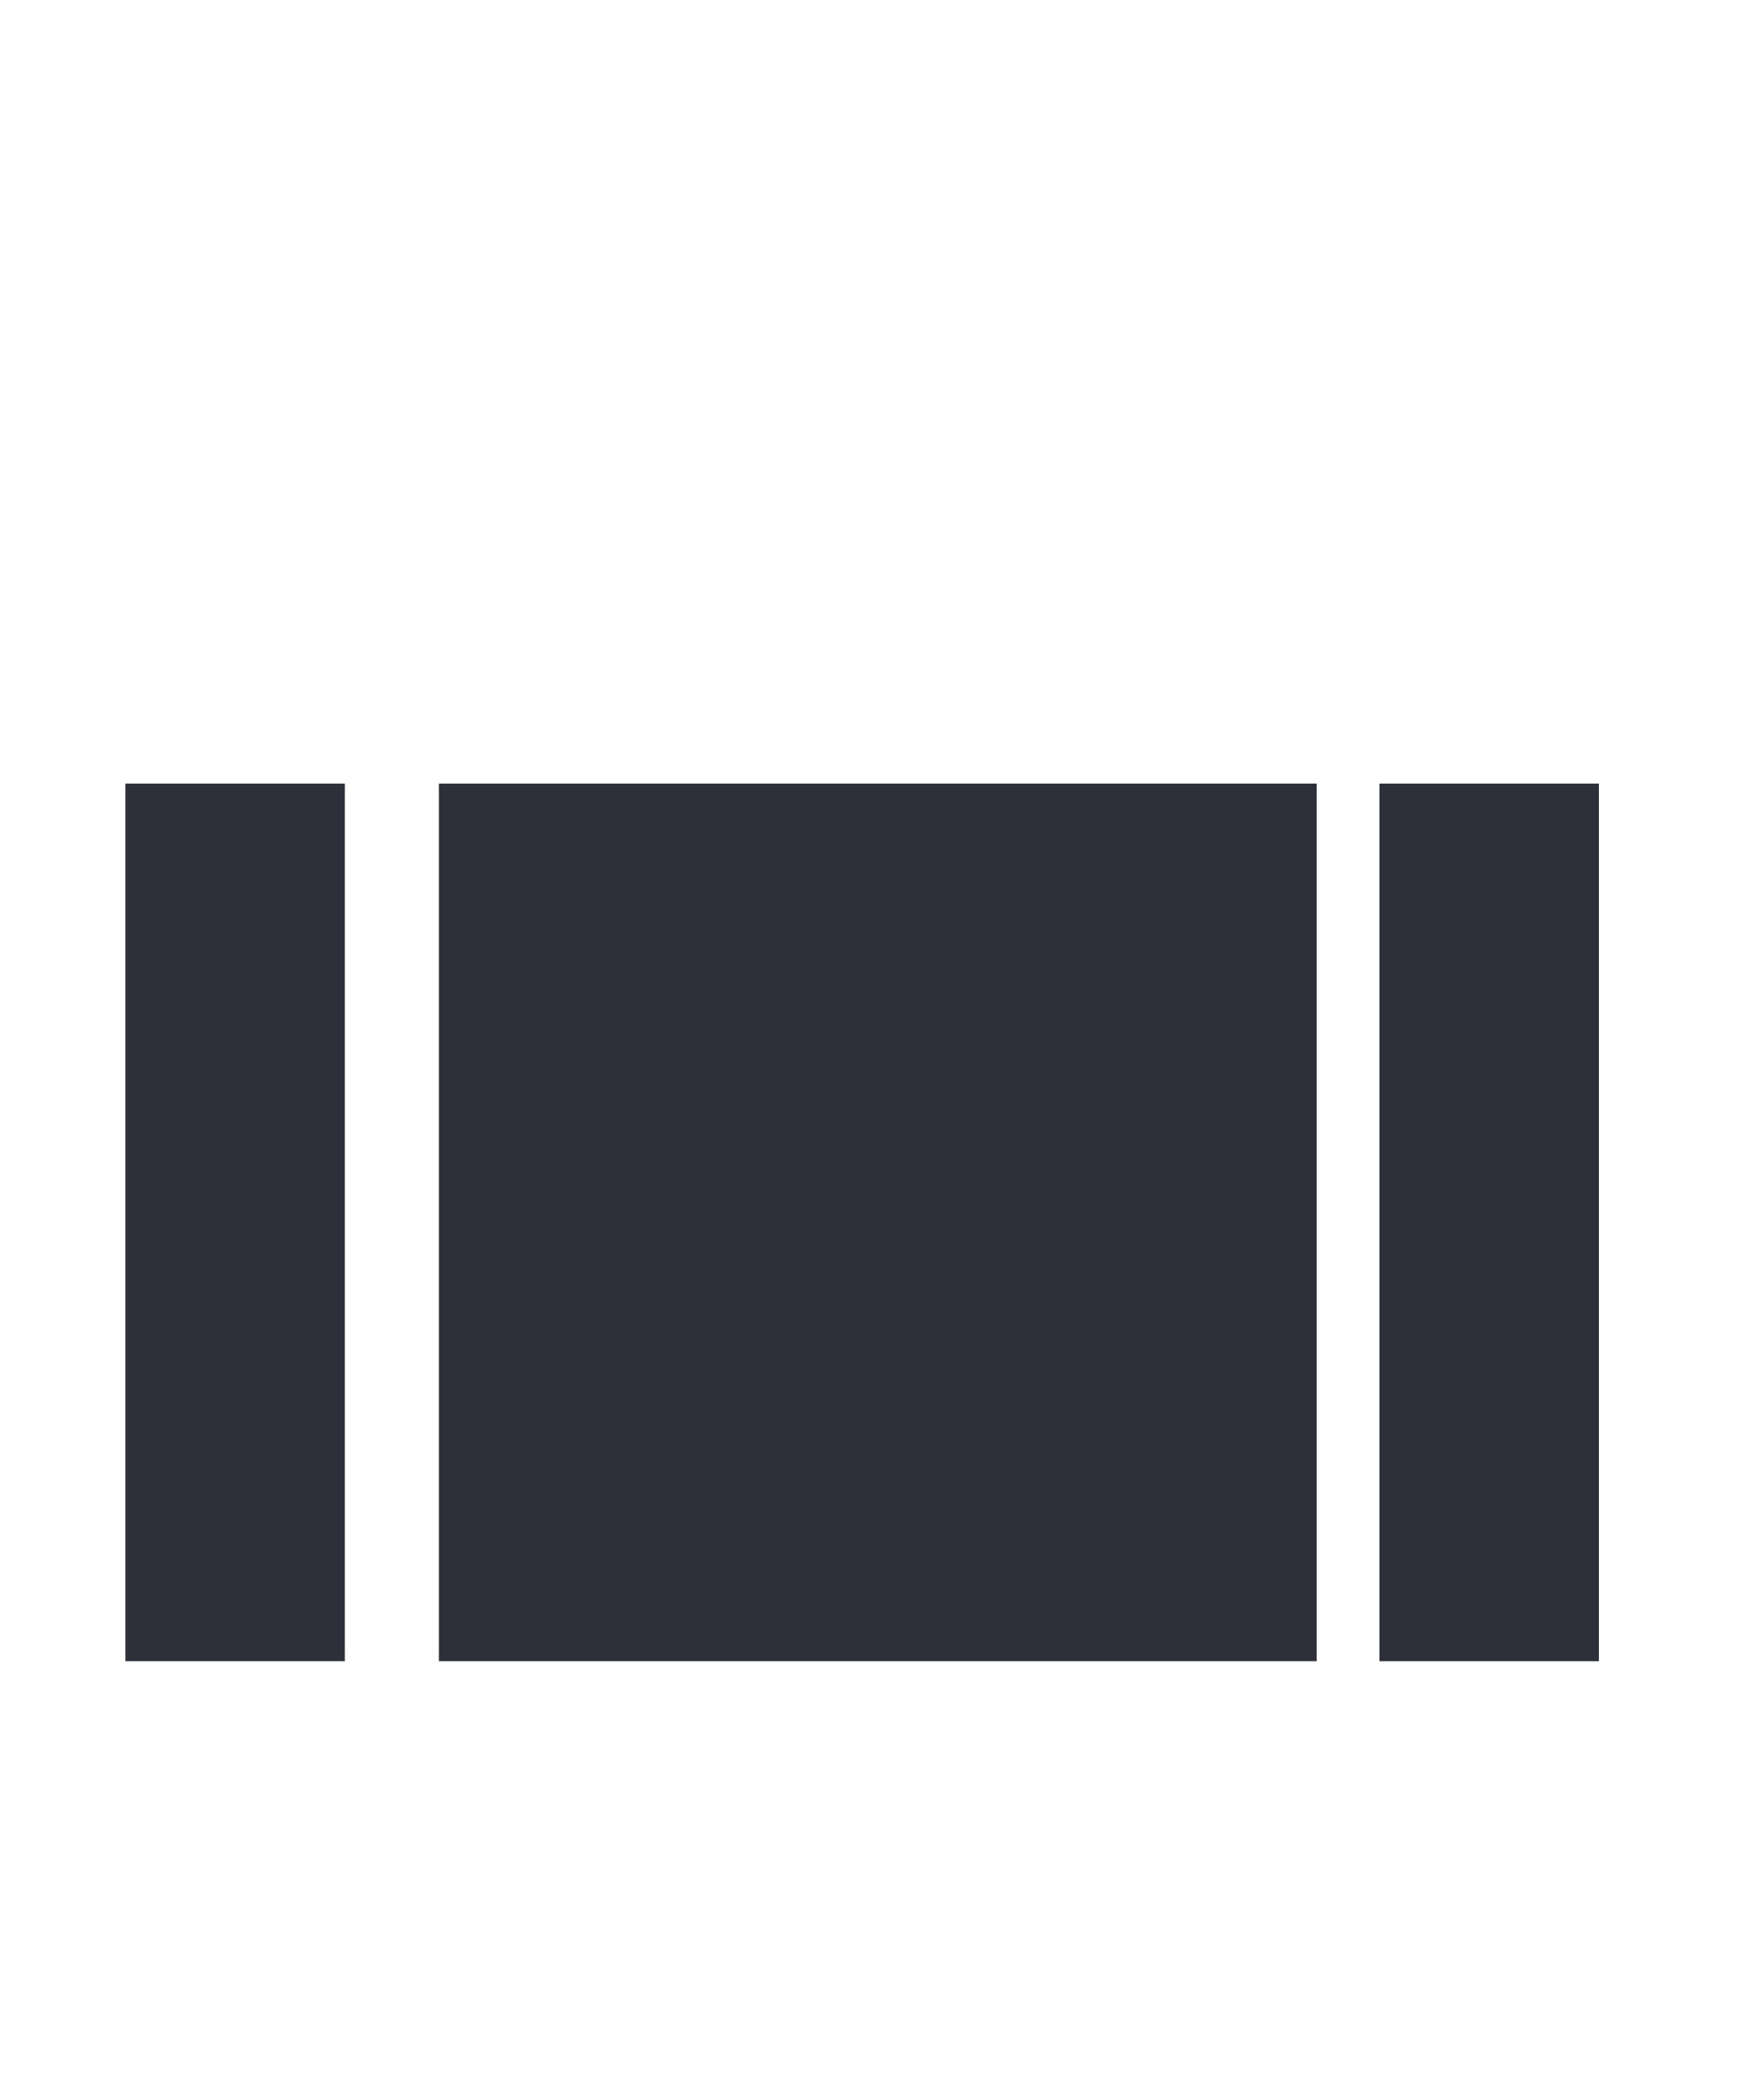
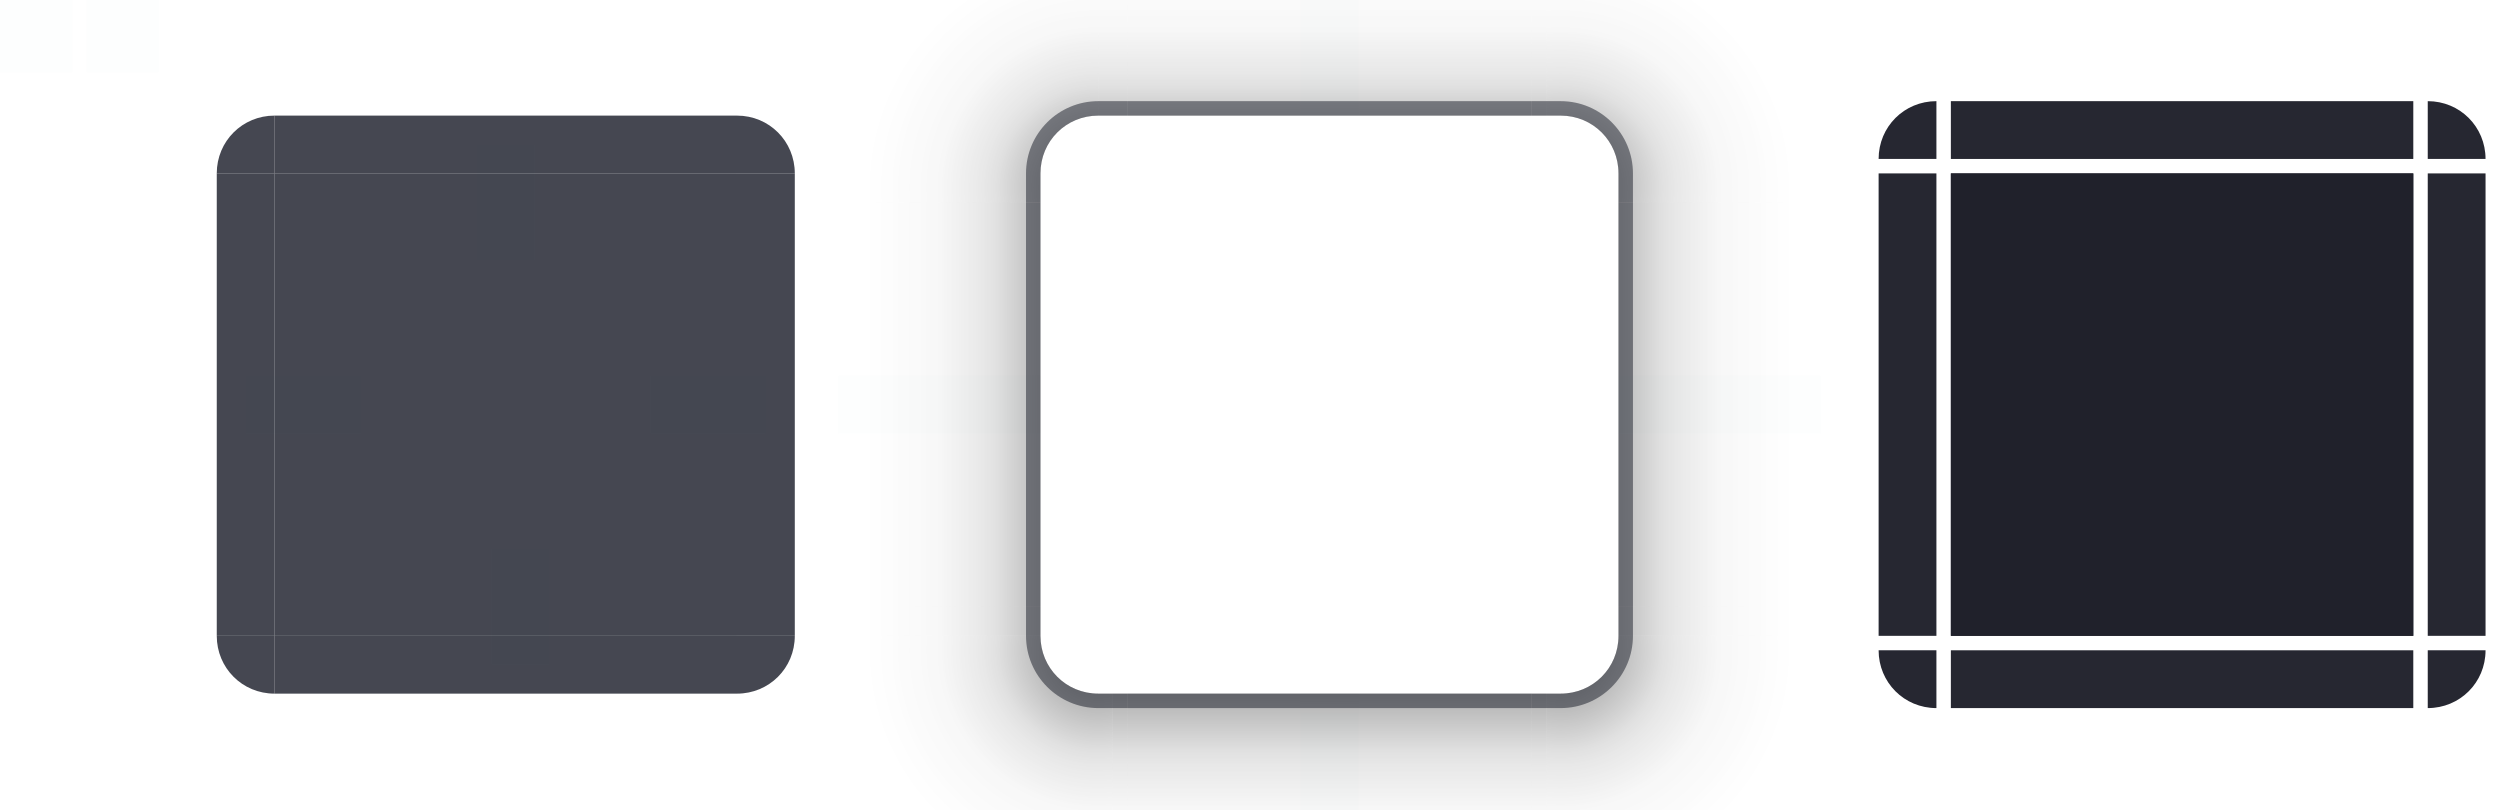
- <svg xmlns="http://www.w3.org/2000/svg" xmlns:xlink="http://www.w3.org/1999/xlink" width="56" height="67" id="svg3259" version="1.1">
-   <defs id="defs3261">
-     <linearGradient id="linearGradient4261">
-       <stop style="stop-color:#000000;stop-opacity:0.03" offset="0" id="stop4263" />
-       <stop style="stop-color:#000000;stop-opacity:0;" offset="1" id="stop4265" />
+ <svg xmlns="http://www.w3.org/2000/svg" xmlns:xlink="http://www.w3.org/1999/xlink" version="1.1" id="svg2" viewBox="0 0 173 56" height="56" width="173">
+   <defs id="defs4">
+     <style type="text/css" id="style2" />
+     <linearGradient id="linearGradient1100">
+       <stop id="stop1096" offset="0" style="stop-color:#000000;stop-opacity:0.6" />
+       <stop style="stop-color:#000000;stop-opacity:0.6" offset="0.125" id="stop1034" />
+       <stop style="stop-color:#000000;stop-opacity:0.2" offset="0.438" id="stop1108" />
+       <stop id="stop1110" offset="0.5" style="stop-color:#000000;stop-opacity:0.15" />
+       <stop style="stop-color:#000000;stop-opacity:0.05" offset="0.688" id="stop1022" />
+       <stop id="stop1098" offset="1" style="stop-color:#000000;stop-opacity:0;" />
    </linearGradient>
-     <linearGradient id="linearGradient4249">
-       <stop id="stop4251" offset="0" style="stop-color:#ffffff;stop-opacity:0.34" />
-       <stop id="stop4253" offset="1" style="stop-color:#ffffff;stop-opacity:0.18" />
-     </linearGradient>
-     <linearGradient id="linearGradient3979">
-       <stop style="stop-color:#000000;stop-opacity:0.14" offset="0" id="stop3981" />
-       <stop style="stop-color:#000000;stop-opacity:0;" offset="1" id="stop3983" />
-     </linearGradient>
-     <linearGradient id="linearGradient3872">
-       <stop style="stop-color:#ffffff;stop-opacity:0.74" offset="0" id="stop3874" />
-       <stop style="stop-color:#ffffff;stop-opacity:0.18" offset="1" id="stop3876" />
-     </linearGradient>
-     <linearGradient id="linearGradient3112">
-       <stop id="stop3114" offset="0" style="stop-color:#000000;stop-opacity:0" />
-       <stop id="stop3116" offset="1" style="stop-color:#000000;stop-opacity:1" />
-     </linearGradient>
-     <linearGradient id="linearGradient3106">
-       <stop id="stop3108" offset="0" style="stop-color:#000000;stop-opacity:0.137;" />
-       <stop id="stop3110" offset="1" style="stop-color:#808080;stop-opacity:1" />
-     </linearGradient>
-     <linearGradient id="linearGradient3863">
-       <stop style="stop-color:#ffffff;stop-opacity:1;" offset="0" id="stop3865" />
-       <stop style="stop-color:#ffffff;stop-opacity:1;" offset="1" id="stop3867" />
-     </linearGradient>
-     <linearGradient id="linearGradient3842">
-       <stop style="stop-color:#505050;stop-opacity:1;" offset="0" id="stop3844" />
-       <stop style="stop-color:#505050;stop-opacity:0;" offset="1" id="stop3846" />
-     </linearGradient>
-     <linearGradient id="linearGradient4895">
-       <stop id="stop4897" offset="0" style="stop-color:#ffffff;stop-opacity:1;" />
-       <stop id="stop4899" offset="1" style="stop-color:#ffffff;stop-opacity:0;" />
-     </linearGradient>
-     <linearGradient id="linearGradient4351">
-       <stop id="stop4353" offset="0" style="stop-color:#fafafa;stop-opacity:1;" />
-       <stop id="stop4355" offset="1" style="stop-color:#969696;stop-opacity:1;" />
-     </linearGradient>
-     <radialGradient xlink:href="#linearGradient4351" id="radialGradient5405" cx="426" cy="499.291" fx="426" fy="499.291" r="4.5" gradientTransform="matrix(-22.77877,-7.6006312e-5,3.2134062e-5,-10.00011,10129.734,5477.356)" gradientUnits="userSpaceOnUse" />
-     <linearGradient xlink:href="#linearGradient3842" id="linearGradient3848" x1="449" y1="520.362" x2="449" y2="529.362" gradientUnits="userSpaceOnUse" />
-     <linearGradient xlink:href="#linearGradient3842" id="linearGradient3850" x1="449" y1="520.362" x2="449" y2="529.362" gradientUnits="userSpaceOnUse" />
-     <linearGradient xlink:href="#linearGradient3842" id="linearGradient3852" x1="449" y1="520.362" x2="449" y2="529.362" gradientUnits="userSpaceOnUse" />
-     <linearGradient xlink:href="#linearGradient3273" id="linearGradient3139" gradientUnits="userSpaceOnUse" gradientTransform="matrix(-1,0,0,1,3.5,469.5)" x1="-126.5" y1="-37.138" x2="-122.5" y2="-37.138" />
-     <linearGradient id="linearGradient3273">
-       <stop style="stop-color:#000000;stop-opacity:0.137;" offset="0" id="stop3275" />
-       <stop style="stop-color:#000000;stop-opacity:0;" offset="1" id="stop3277" />
-     </linearGradient>
-     <linearGradient y2="-37.138" x2="-122.5" y1="-37.138" x1="-126.5" gradientTransform="matrix(-1,0,0,1,3.5,469.5)" gradientUnits="userSpaceOnUse" id="linearGradient3158" xlink:href="#linearGradient3273" />
-     <linearGradient xlink:href="#linearGradient3273" id="linearGradient3107" gradientUnits="userSpaceOnUse" gradientTransform="matrix(-1,0,0,1,3.5,469.5)" x1="-126.5" y1="-37.138" x2="-122.5" y2="-37.138" />
-     <linearGradient xlink:href="#linearGradient3273-1" id="linearGradient3913" gradientUnits="userSpaceOnUse" gradientTransform="translate(320.4999,469.5)" x1="-150.5" y1="-13.138" x2="-150.5" y2="-9.138" />
-     <linearGradient id="linearGradient3273-1">
-       <stop style="stop-color:#000000;stop-opacity:0.137;" offset="0" id="stop3275-7" />
-       <stop style="stop-color:#000000;stop-opacity:0;" offset="1" id="stop3277-2" />
-     </linearGradient>
-     <linearGradient y2="-9.138" x2="-150.5" y1="-13.138" x1="-150.5" gradientTransform="translate(320.4999,469.5)" gradientUnits="userSpaceOnUse" id="linearGradient3177" xlink:href="#linearGradient3273-1" />
-     <radialGradient xlink:href="#linearGradient3284" id="radialGradient3910" gradientUnits="userSpaceOnUse" gradientTransform="matrix(7.0469348e-7,1.999999,-2,7.0469372e-7,155.7501,713.3621)" cx="-130.5" cy="-17.125" fx="-130.5" fy="-17.125" r="4" />
-     <linearGradient id="linearGradient3284">
-       <stop style="stop-color:#000000;stop-opacity:0;" offset="0" id="stop3286" />
-       <stop id="stop3294" offset="0.5" style="stop-color:#000000;stop-opacity:0;" />
-       <stop id="stop3292" offset="0.5" style="stop-color:#000000;stop-opacity:0.125;" />
-       <stop style="stop-color:#000000;stop-opacity:0;" offset="1" id="stop3288" />
-     </linearGradient>
-     <radialGradient r="4" fy="-17.125" fx="-130.5" cy="-17.125" cx="-130.5" gradientTransform="matrix(7.0469348e-7,1.999999,-2,7.0469372e-7,155.7501,713.3621)" gradientUnits="userSpaceOnUse" id="radialGradient3200" xlink:href="#linearGradient3284" />
-     <radialGradient xlink:href="#linearGradient3284-7" id="radialGradient3121" gradientUnits="userSpaceOnUse" gradientTransform="matrix(7.0469348e-7,1.999999,-2,7.0469372e-7,155.7501,713.3621)" cx="-130.5" cy="-17.125" fx="-130.5" fy="-17.125" r="4" />
-     <linearGradient id="linearGradient3284-7">
-       <stop style="stop-color:#000000;stop-opacity:0;" offset="0" id="stop3286-2" />
-       <stop id="stop3294-2" offset="0.5" style="stop-color:#000000;stop-opacity:0;" />
-       <stop id="stop3292-6" offset="0.5" style="stop-color:#000000;stop-opacity:0.125;" />
-       <stop style="stop-color:#000000;stop-opacity:0;" offset="1" id="stop3288-1" />
-     </linearGradient>
-     <radialGradient r="4" fy="-17.125" fx="-130.5" cy="-17.125" cx="-130.5" gradientTransform="matrix(7.0469348e-7,1.999999,-2,7.0469372e-7,155.7501,713.3621)" gradientUnits="userSpaceOnUse" id="radialGradient3223" xlink:href="#linearGradient3284-7" />
-     <linearGradient xlink:href="#linearGradient3273" id="linearGradient3123" gradientUnits="userSpaceOnUse" gradientTransform="matrix(-1.75,0,0,0.7,183.625,532.3587)" x1="-126.5" y1="-37.138" x2="-122.5" y2="-37.138" />
-     <linearGradient xlink:href="#linearGradient3112" id="linearGradient3132" gradientUnits="userSpaceOnUse" gradientTransform="translate(398,467.3622)" x1="27.135" y1="41.367" x2="27.224" y2="64.26" />
-     <radialGradient xlink:href="#linearGradient3284-7" id="radialGradient3111" gradientUnits="userSpaceOnUse" gradientTransform="matrix(1.2331889e-6,3.499999,-3.49993,1.233214e-6,340.064,977.112)" cx="-130.5" cy="-17.125" fx="-130.5" fy="-17.125" r="4" />
-     <linearGradient xlink:href="#linearGradient3273-1" id="linearGradient3140" gradientUnits="userSpaceOnUse" gradientTransform="matrix(0.7,0,0,1.75,491.35,532.3534)" x1="-150.5" y1="-13.138" x2="-150.5" y2="-9.138" />
-     <radialGradient xlink:href="#linearGradient3284-7" id="radialGradient3152" gradientUnits="userSpaceOnUse" gradientTransform="matrix(1.2331889e-6,3.499999,-3.49993,1.233214e-6,340.064,977.112)" cx="-130.5" cy="-17.125" fx="-130.5" fy="-17.125" r="4" />
-     <linearGradient xlink:href="#linearGradient3273" id="linearGradient3894" gradientUnits="userSpaceOnUse" gradientTransform="matrix(1.75,0,0,0.7,670.375,532.3587)" x1="-126.5" y1="-37.138" x2="-122.5" y2="-37.138" />
-     <linearGradient xlink:href="#linearGradient3872" id="linearGradient3907" gradientUnits="userSpaceOnUse" x1="425.489" y1="492.378" x2="425.489" y2="520.22" />
-     <linearGradient xlink:href="#linearGradient3872" id="linearGradient3910" gradientUnits="userSpaceOnUse" x1="425.489" y1="492.378" x2="425.489" y2="520.22" />
-     <linearGradient xlink:href="#linearGradient3872" id="linearGradient3914" gradientUnits="userSpaceOnUse" x1="425.489" y1="492.378" x2="425.489" y2="520.22" />
-     <linearGradient xlink:href="#linearGradient3872" id="linearGradient3933" gradientUnits="userSpaceOnUse" x1="425.489" y1="492.378" x2="425.489" y2="520.22" />
-     <linearGradient xlink:href="#linearGradient3872" id="linearGradient3935" gradientUnits="userSpaceOnUse" x1="425.489" y1="492.378" x2="425.489" y2="520.22" />
-     <linearGradient xlink:href="#linearGradient3872" id="linearGradient3937" gradientUnits="userSpaceOnUse" x1="425.489" y1="492.378" x2="425.489" y2="520.22" />
-     <linearGradient xlink:href="#linearGradient3273" id="linearGradient3947" gradientUnits="userSpaceOnUse" gradientTransform="matrix(1.75,0,0,0.7,670.375,532.3587)" x1="-126.5" y1="-37.138" x2="-122.5" y2="-37.138" />
-     <linearGradient xlink:href="#linearGradient3872" id="linearGradient3949" gradientUnits="userSpaceOnUse" x1="425.489" y1="492.378" x2="425.489" y2="520.22" />
-     <linearGradient xlink:href="#linearGradient3872" id="linearGradient3951" gradientUnits="userSpaceOnUse" x1="425.489" y1="492.378" x2="425.489" y2="520.22" />
-     <linearGradient xlink:href="#linearGradient3872" id="linearGradient3953" gradientUnits="userSpaceOnUse" x1="425.489" y1="492.378" x2="425.489" y2="520.22" />
-     <linearGradient xlink:href="#linearGradient3273" id="linearGradient3961" gradientUnits="userSpaceOnUse" gradientTransform="matrix(1.75,0,0,0.7,670.375,532.3587)" x1="-126.5" y1="-37.138" x2="-122.5" y2="-37.138" />
-     <linearGradient xlink:href="#linearGradient3979" id="linearGradient3985" x1="426.461" y1="539.523" x2="426.284" y2="503.284" gradientUnits="userSpaceOnUse" />
-     <linearGradient xlink:href="#linearGradient3872" id="linearGradient4021" gradientUnits="userSpaceOnUse" x1="425.489" y1="492.378" x2="425.489" y2="520.22" />
-     <linearGradient xlink:href="#linearGradient3872" id="linearGradient4023" gradientUnits="userSpaceOnUse" x1="425.489" y1="492.378" x2="425.489" y2="520.22" />
-     <linearGradient xlink:href="#linearGradient3872" id="linearGradient4025" gradientUnits="userSpaceOnUse" x1="425.489" y1="492.378" x2="425.489" y2="520.22" />
-     <linearGradient xlink:href="#linearGradient3979" id="linearGradient4027" gradientUnits="userSpaceOnUse" x1="426.461" y1="539.523" x2="426.284" y2="503.284" />
-     <linearGradient xlink:href="#linearGradient3979" id="linearGradient4029" gradientUnits="userSpaceOnUse" x1="426.461" y1="539.523" x2="426.284" y2="503.284" />
-     <linearGradient xlink:href="#linearGradient3979" id="linearGradient4031" gradientUnits="userSpaceOnUse" x1="426.461" y1="539.523" x2="426.284" y2="503.284" />
-     <linearGradient xlink:href="#linearGradient3979" id="linearGradient4033" gradientUnits="userSpaceOnUse" x1="426.461" y1="539.523" x2="426.284" y2="503.284" />
-     <linearGradient xlink:href="#linearGradient3979" id="linearGradient4035" gradientUnits="userSpaceOnUse" x1="426.461" y1="539.523" x2="426.284" y2="503.284" />
-     <linearGradient xlink:href="#linearGradient3273" id="linearGradient4077" gradientUnits="userSpaceOnUse" gradientTransform="matrix(1.75,0,0,0.7,670.375,532.3587)" x1="-126.5" y1="-37.138" x2="-122.5" y2="-37.138" />
-     <linearGradient xlink:href="#linearGradient3872" id="linearGradient4079" gradientUnits="userSpaceOnUse" x1="425.489" y1="492.378" x2="425.489" y2="520.22" />
-     <linearGradient xlink:href="#linearGradient3872" id="linearGradient4081" gradientUnits="userSpaceOnUse" x1="425.489" y1="492.378" x2="425.489" y2="520.22" />
-     <linearGradient xlink:href="#linearGradient3872" id="linearGradient4083" gradientUnits="userSpaceOnUse" x1="425.489" y1="492.378" x2="425.489" y2="520.22" />
-     <linearGradient xlink:href="#linearGradient3979" id="linearGradient4085" gradientUnits="userSpaceOnUse" x1="426.461" y1="539.523" x2="426.284" y2="503.284" />
-     <linearGradient xlink:href="#linearGradient3979" id="linearGradient4087" gradientUnits="userSpaceOnUse" x1="426.461" y1="539.523" x2="426.284" y2="503.284" />
-     <linearGradient xlink:href="#linearGradient3979" id="linearGradient4089" gradientUnits="userSpaceOnUse" x1="426.461" y1="539.523" x2="426.284" y2="503.284" />
-     <linearGradient xlink:href="#linearGradient3979" id="linearGradient4091" gradientUnits="userSpaceOnUse" x1="426.461" y1="539.523" x2="426.284" y2="503.284" />
-     <linearGradient xlink:href="#linearGradient3979" id="linearGradient4093" gradientUnits="userSpaceOnUse" x1="426.461" y1="539.523" x2="426.284" y2="503.284" />
-     <linearGradient xlink:href="#linearGradient3273-1" id="linearGradient4096" gradientUnits="userSpaceOnUse" gradientTransform="matrix(0.7,0,0,-1.75,474.1,471.121)" x1="-150.5" y1="-13.138" x2="-150.5" y2="-9.138" />
-     <linearGradient xlink:href="#linearGradient3273-1" id="linearGradient4105" gradientUnits="userSpaceOnUse" gradientTransform="matrix(0.7,0,0,-1.75,474.1,471.121)" x1="-150.5" y1="-13.138" x2="-150.5" y2="-9.138" />
-     <radialGradient xlink:href="#linearGradient3284-7" id="radialGradient4116" gradientUnits="userSpaceOnUse" gradientTransform="matrix(1.2331889e-6,-3.499999,-3.49993,-1.233214e-6,322.8141,50.36235)" cx="-130.5" cy="-17.125" fx="-130.5" fy="-17.125" r="4" />
-     <radialGradient xlink:href="#linearGradient3284-7" id="radialGradient4124" gradientUnits="userSpaceOnUse" gradientTransform="matrix(1.2331889e-6,-3.499999,-3.49993,-1.233214e-6,322.8141,50.36235)" cx="-130.5" cy="-17.125" fx="-130.5" fy="-17.125" r="4" />
-     <radialGradient xlink:href="#linearGradient3284-7" id="radialGradient4151" gradientUnits="userSpaceOnUse" gradientTransform="matrix(1.2331889e-6,-3.499999,-3.49993,-1.233214e-6,322.8141,50.36235)" cx="-130.5" cy="-17.125" fx="-130.5" fy="-17.125" r="4" />
-     <linearGradient xlink:href="#linearGradient3872" id="linearGradient4197" gradientUnits="userSpaceOnUse" x1="425.489" y1="492.378" x2="425.489" y2="520.22" />
-     <linearGradient xlink:href="#linearGradient3872" id="linearGradient4199" gradientUnits="userSpaceOnUse" x1="425.489" y1="492.378" x2="425.489" y2="520.22" />
-     <linearGradient xlink:href="#linearGradient3872" id="linearGradient4201" gradientUnits="userSpaceOnUse" x1="425.489" y1="492.378" x2="425.489" y2="520.22" />
-     <linearGradient xlink:href="#linearGradient3979" id="linearGradient4203" gradientUnits="userSpaceOnUse" x1="426.461" y1="539.523" x2="426.284" y2="503.284" />
-     <linearGradient xlink:href="#linearGradient3979" id="linearGradient4205" gradientUnits="userSpaceOnUse" x1="426.461" y1="539.523" x2="426.284" y2="503.284" />
-     <linearGradient xlink:href="#linearGradient3979" id="linearGradient4207" gradientUnits="userSpaceOnUse" x1="426.461" y1="539.523" x2="426.284" y2="503.284" />
-     <linearGradient xlink:href="#linearGradient3979" id="linearGradient4209" gradientUnits="userSpaceOnUse" x1="426.461" y1="539.523" x2="426.284" y2="503.284" />
-     <linearGradient xlink:href="#linearGradient3979" id="linearGradient4211" gradientUnits="userSpaceOnUse" x1="426.461" y1="539.523" x2="426.284" y2="503.284" />
-     <linearGradient xlink:href="#linearGradient3872" id="linearGradient4223" gradientUnits="userSpaceOnUse" x1="425.489" y1="492.378" x2="425.489" y2="520.22" />
-     <linearGradient xlink:href="#linearGradient3872" id="linearGradient4225" gradientUnits="userSpaceOnUse" x1="425.489" y1="492.378" x2="425.489" y2="520.22" />
-     <linearGradient xlink:href="#linearGradient3872" id="linearGradient4227" gradientUnits="userSpaceOnUse" x1="425.489" y1="492.378" x2="425.489" y2="520.22" />
-     <linearGradient xlink:href="#linearGradient4261" id="linearGradient4267" x1="425.562" y1="520.362" x2="425.5" y2="498.987" gradientUnits="userSpaceOnUse" />
-     <linearGradient xlink:href="#linearGradient3273" id="linearGradient4292" gradientUnits="userSpaceOnUse" gradientTransform="matrix(-1.75,0,0,0.7,180.625,532.3587)" x1="-126.5" y1="-37.138" x2="-122.5" y2="-37.138" />
-     <linearGradient xlink:href="#linearGradient3872" id="linearGradient4314" gradientUnits="userSpaceOnUse" x1="425.489" y1="492.378" x2="425.489" y2="520.22" />
-     <linearGradient xlink:href="#linearGradient3872" id="linearGradient4316" gradientUnits="userSpaceOnUse" x1="425.489" y1="492.378" x2="425.489" y2="520.22" />
-     <linearGradient xlink:href="#linearGradient4249" id="linearGradient4318" gradientUnits="userSpaceOnUse" x1="425.489" y1="492.378" x2="425.489" y2="520.22" />
-     <linearGradient xlink:href="#linearGradient4261" id="linearGradient4320" gradientUnits="userSpaceOnUse" x1="425.562" y1="520.362" x2="425.5" y2="498.987" />
-     <linearGradient xlink:href="#linearGradient4261" id="linearGradient4322" gradientUnits="userSpaceOnUse" x1="425.562" y1="520.362" x2="425.5" y2="498.987" />
-     <linearGradient xlink:href="#linearGradient4261" id="linearGradient4324" gradientUnits="userSpaceOnUse" x1="425.562" y1="520.362" x2="425.5" y2="498.987" />
-     <linearGradient xlink:href="#linearGradient4261" id="linearGradient4326" gradientUnits="userSpaceOnUse" x1="425.562" y1="520.362" x2="425.5" y2="498.987" />
-     <linearGradient xlink:href="#linearGradient4261" id="linearGradient4328" gradientUnits="userSpaceOnUse" x1="425.562" y1="520.362" x2="425.5" y2="498.987" />
-     <linearGradient xlink:href="#linearGradient3273" id="linearGradient4367" gradientUnits="userSpaceOnUse" gradientTransform="matrix(-1.75,0,0,0.7,180.625,532.3587)" x1="-126.5" y1="-37.138" x2="-122.5" y2="-37.138" />
-     <linearGradient xlink:href="#linearGradient3872" id="linearGradient4369" gradientUnits="userSpaceOnUse" x1="425.489" y1="492.378" x2="425.489" y2="520.22" />
-     <linearGradient xlink:href="#linearGradient3872" id="linearGradient4371" gradientUnits="userSpaceOnUse" x1="425.489" y1="492.378" x2="425.489" y2="520.22" />
-     <linearGradient xlink:href="#linearGradient4249" id="linearGradient4373" gradientUnits="userSpaceOnUse" x1="425.489" y1="492.378" x2="425.489" y2="520.22" />
-     <linearGradient xlink:href="#linearGradient4261" id="linearGradient4375" gradientUnits="userSpaceOnUse" x1="425.562" y1="520.362" x2="425.5" y2="498.987" />
-     <linearGradient xlink:href="#linearGradient4261" id="linearGradient4377" gradientUnits="userSpaceOnUse" x1="425.562" y1="520.362" x2="425.5" y2="498.987" />
-     <linearGradient xlink:href="#linearGradient4261" id="linearGradient4379" gradientUnits="userSpaceOnUse" x1="425.562" y1="520.362" x2="425.5" y2="498.987" />
-     <linearGradient xlink:href="#linearGradient4261" id="linearGradient4381" gradientUnits="userSpaceOnUse" x1="425.562" y1="520.362" x2="425.5" y2="498.987" />
-     <linearGradient xlink:href="#linearGradient4261" id="linearGradient4383" gradientUnits="userSpaceOnUse" x1="425.562" y1="520.362" x2="425.5" y2="498.987" />
-     <linearGradient xlink:href="#linearGradient4261" id="linearGradient3211" gradientUnits="userSpaceOnUse" x1="425.562" y1="520.362" x2="425.5" y2="498.987" />
-     <linearGradient xlink:href="#linearGradient4261" id="linearGradient3253" gradientUnits="userSpaceOnUse" x1="425.562" y1="520.362" x2="425.5" y2="498.987" />
+     <radialGradient gradientTransform="matrix(-1.999998,1.092812e-5,1.0932751e-5,1.999998,177.9899,-916.3605)" gradientUnits="userSpaceOnUse" r="8" fy="916.862" fx="51" cy="916.862" cx="51" id="radialGradient1042-6" xlink:href="#linearGradient1100" />
+     <linearGradient gradientUnits="userSpaceOnUse" y2="931.827" x2="67" y1="931.827" x1="51" id="linearGradient953" xlink:href="#linearGradient1100" />
+     <linearGradient gradientTransform="matrix(1,0,0,0.9375007,-57.00001,59.27191)" gradientUnits="userSpaceOnUse" y2="932.362" x2="-3" y1="932.362" x1="-19" id="linearGradient969" xlink:href="#linearGradient1100" />
+     <radialGradient gradientUnits="userSpaceOnUse" gradientTransform="matrix(-1.147539e-5,2.370367,-2.370353,-1.1475322e-5,2355.953,827.4843)" r="6.75" fy="948.362" fx="51.422" cy="948.362" cx="51.422" id="radialGradient1050" xlink:href="#linearGradient1100" />
+     <radialGradient gradientTransform="matrix(-1.777778,1.9961607e-6,-1.9961527e-6,-1.777771,109.7797,2634.333)" gradientUnits="userSpaceOnUse" r="9" fy="947.8" fx="19" cy="947.8" cx="19" id="radialGradient1058" xlink:href="#linearGradient1100" />
+     <linearGradient gradientTransform="translate(-5.514125e-5,-57.00001)" gradientUnits="userSpaceOnUse" y2="-35" x2="965.362" y1="-35" x1="949.362" id="linearGradient961" xlink:href="#linearGradient1100" />
+     <radialGradient gradientTransform="matrix(1.999998,1.092812e-5,-1.0932751e-5,1.999998,6.010112,-916.3605)" gradientUnits="userSpaceOnUse" r="8" fy="916.862" fx="51" cy="916.862" cx="51" id="radialGradient1042" xlink:href="#linearGradient1100" />
+     <linearGradient gradientTransform="matrix(1,0,0,0.9333333,3.3721309e-5,-60.26667)" gradientUnits="userSpaceOnUse" y2="-35.071" x2="-901.362" y1="-35.071" x1="-917.362" id="linearGradient936" xlink:href="#linearGradient1100" />
+     <linearGradient gradientTransform="matrix(1.333333,0,0,1.333333,40.00003,316.1203)" gradientUnits="userSpaceOnUse" y2="-947.612" x2="63" y1="-947.612" x1="51" id="linearGradient1374" xlink:href="#linearGradient1100" />
+     <linearGradient gradientTransform="translate(-57.00001,2.280249e-5)" gradientUnits="userSpaceOnUse" y2="-947.362" x2="-3" y1="-947.362" x1="-19" id="linearGradient1384" xlink:href="#linearGradient1100" />
+     <linearGradient xlink:href="#linearGradient1100" id="linearGradient1433" gradientUnits="userSpaceOnUse" gradientTransform="matrix(1.047619,0,0,0.6666671,895.7908,738.2418)" x1="51.136" y1="-948.362" x2="66.409" y2="-948.362" />
+     <linearGradient xlink:href="#linearGradient1100" id="linearGradient1443" x1="106" y1="10.857" x2="106" y2="1.714" gradientUnits="userSpaceOnUse" gradientTransform="matrix(1,0,0,1.75,0,898.3622)" />
+     <linearGradient xlink:href="#linearGradient1100" id="linearGradient1461" gradientUnits="userSpaceOnUse" gradientTransform="matrix(0.9285699,0,0,0.5000031,966.2908,396.184)" x1="-18.231" y1="-948.362" x2="-1" y2="-948.362" />
+     <linearGradient xlink:href="#linearGradient1100" id="linearGradient1471" x1="77" y1="917.362" x2="77" y2="901.362" gradientUnits="userSpaceOnUse" />
  </defs>
-   <g id="layer1" transform="translate(-398,-467.3622)">
-     <path style="fill:#000000" d="" id="path3080" />
+   <g transform="translate(0,-904.3622)" id="layer1">
+     <rect y="904.362" x="0" height="5" width="5" id="hint-tile-center" style="opacity:0.01;fill:#008080;fill-opacity:1;stroke:none" />
+     <g transform="matrix(1,0,0,0.6666705,0,305.4506)" id="top">
+       <rect class="ColorScheme-Background" transform="matrix(0,-1,-1,0,0,0)" style="opacity:0.8;fill:#161925;fill-opacity:1;stroke:none" id="rect4152" width="6" height="32" x="-916.362" y="-51" />
+     </g>
+     <g transform="matrix(0.6666667,0,0,0.6666673,6.333333,305.4534)" id="topleft">
+       <path transform="matrix(1.5,0,0,1.499999,-9.5,898.3622)" class="ColorScheme-Background" id="rect4159" d="m 19,8 c -2.22,0 -4,1.763 -4,4 h 4 z" style="opacity:0.8;fill:#161925;fill-opacity:1;stroke-width:0.667" />
+     </g>
+     <g transform="matrix(0.6666667,0,0,0.6666709,17,305.4502)" id="topright">
+       <path class="ColorScheme-Background" id="rect4177" transform="matrix(1.5,0,0,1.499991,-25.5,898.3623)" d="m 51,8 v 4 h 4 C 55,9.78 53.237,8 51,8 Z" style="opacity:0.8;fill:#161925;fill-opacity:1;stroke-width:0.667" />
+     </g>
+     <g transform="matrix(1,0,0,0.6666629,0,316.1243)" id="bottom">
+       <rect class="ColorScheme-Background" y="-51" x="948.362" height="32" width="6" id="rect4148" style="opacity:0.8;fill:#161925;fill-opacity:1;stroke:none" transform="rotate(90)" />
+     </g>
+     <g transform="matrix(0.6666667,0,0,0.6666628,6.333333,316.1244)" id="bottomleft">
+       <path class="ColorScheme-Background" id="path5048" transform="matrix(1.5,0,0,1.500009,-9.5,882.3618)" d="m 15,44 c 0,2.22 1.763,4 4,4 v -4 z" style="opacity:0.8;fill:#161925;fill-opacity:1;stroke-width:0.667" />
+     </g>
+     <g transform="matrix(0.6666667,0,0,0.6666634,17,316.1238)" id="bottomright">
+       <path class="ColorScheme-Background" id="rect4177-6" transform="matrix(1.5,0,0,1.500007,-25.5,882.3619)" d="m 51,44 v 4 c 2.22,0 4,-1.763 4,-4 z" style="opacity:0.8;fill:#161925;fill-opacity:1;stroke-width:0.667" />
+     </g>
+     <g transform="matrix(0.6666673,0,0,1,6.333323,0)" id="left">
+       <rect class="ColorScheme-Background" y="916.362" x="-19" height="32" width="6" id="rect4144" style="opacity:0.8;fill:#161925;fill-opacity:1;stroke:none" transform="scale(-1,1)" />
+     </g>
+     <g transform="matrix(0.6666692,0,0,1,16.99986,0)" id="right">
+       <rect class="ColorScheme-Background" style="opacity:0.8;fill:#161925;fill-opacity:1;stroke:none" id="rect4140" width="6" height="32" x="51" y="916.362" />
+     </g>
    <g id="center">
-       <rect y="492.362" x="412" height="28" width="28" id="rect3100" style="fill:#161925;fill-opacity:1;stroke:none;opacity:0.9" />
-       <g style="fill:url(#linearGradient4267);fill-opacity:1" transform="matrix(1,0,0,0.5,0,260.1811)" id="g3963" />
+       <rect style="opacity:1;fill:none;fill-opacity:1;stroke:none" id="rect4401" width="32" height="32" x="19" y="916.362" />
+       <rect class="ColorScheme-Background" y="916.362" x="19" height="32" width="32" id="rect4138" style="opacity:0.8;fill:#161925;fill-opacity:1;stroke:none" />
    </g>
-     <g id="left">
-       <g transform="matrix(0.25,0,0,1,299,0)" id="g4294">
-         <rect y="492.362" x="412" height="28" width="28" id="rect4296" style="fill:#161925;fill-opacity:1;stroke:none;opacity:0.9" />
-         <g style="fill:url(#linearGradient3211);fill-opacity:1" transform="matrix(1,0,0,0.5,0,260.1811)" id="g4304" />
-       </g>
+     <rect y="914.362" x="33" height="8" width="4" id="hint-top-margin" style="fill:#008080;fill-opacity:1;stroke:none;stroke-width:2;opacity:0.01" />
+     <rect style="fill:#008080;fill-opacity:1;stroke:none;stroke-width:2;opacity:0.01" id="hint-bottom-margin" width="4" height="8" x="34" y="942.362" />
+     <rect transform="rotate(90)" style="fill:#008080;fill-opacity:1;stroke:none;stroke-width:2;opacity:0.01" id="hint-right-margin" width="4" height="8" x="930.362" y="-53" />
+     <rect transform="rotate(90)" y="-25" x="930.362" height="8" width="4" id="hint-left-margin" style="fill:#008080;fill-opacity:1;stroke:none;stroke-width:2;opacity:0.01" />
+     <g transform="matrix(0.9333334,0,0,0.8000046,117.2667,183.0683)" id="mask-top" style="fill:#20212b;fill-opacity:1">
+       <rect y="-53.286" x="-915.362" height="34.286" width="5" id="rect4265" style="opacity:0.97;fill:#20212b;fill-opacity:1;stroke:none" transform="matrix(0,-1,-1,0,0,0)" />
    </g>
-     <g id="right">
-       <g id="g4347" transform="matrix(-0.25,0,0,1,552,0)">
-         <rect style="fill:#161925;fill-opacity:1;stroke:none;opacity:0.9" id="rect4349" width="28" height="28" x="412" y="492.362" />
-         <g id="g4357" transform="matrix(1,0,0,0.5,0,260.1811)" style="fill:url(#linearGradient3253);fill-opacity:1" />
-       </g>
+     <g transform="translate(116,0)" id="mask-topleft" style="fill:#20212b;fill-opacity:1">
+       <path id="path4277" transform="translate(-116,904.3622)" d="M 134 7 C 131.78 7 130 8.763 130 11 L 134 11 L 134 7 z " style="opacity:0.97;fill:#20212b;fill-opacity:1;stroke-width:0.8" />
+     </g>
+     <g transform="matrix(1.199997,0,0,1.199997,105.6002,-181.0695)" id="mask-topright" style="fill:#20212b;fill-opacity:1">
+       <path id="path4287" d="m 52,910.362 v 3.333 h 3.333 c 0,-1.85 -1.469,-3.333 -3.333,-3.333 z" style="opacity:0.97;fill:#20212b;fill-opacity:1;stroke-width:0.667" />
+     </g>
+     <g transform="matrix(1,0,0,0.7999954,116,189.8768)" id="mask-bottom" style="fill:#20212b;fill-opacity:1">
+       <rect transform="rotate(90)" style="opacity:0.97;fill:#20212b;fill-opacity:1;stroke:none" id="rect4291" width="5" height="32" x="949.362" y="-51" />
+     </g>
+     <g transform="matrix(0.799996,0,0,0.799996,119.6001,189.8763)" id="mask-bottomleft" style="fill:#20212b;fill-opacity:1">
+       <path id="path4303" transform="matrix(1.250006,0,0,1.250006,-149.5008,893.1119)" d="M 130 45 C 130 47.22 131.763 49 134 49 L 134 45 L 130 45 z " style="opacity:0.97;fill:#20212b;fill-opacity:1;stroke-width:0.8" />
+     </g>
+     <g transform="matrix(0.8,0,0,0.8,126.4,189.8724)" id="mask-bottomright" style="fill:#20212b;fill-opacity:1">
+       <path id="path4313" transform="matrix(1.25,0,0,1.25,-158,893.1122)" d="M 168 45 L 168 49 C 170.22 49 172 47.237 172 45 L 168 45 z " style="opacity:0.97;fill:#20212b;fill-opacity:1;stroke-width:0.8" />
+     </g>
+     <g transform="matrix(0.8000006,0,0,1,119.6,0)" id="mask-left" style="fill:#20212b;fill-opacity:1">
+       <rect transform="scale(-1,1)" style="opacity:0.97;fill:#20212b;fill-opacity:1;stroke:none" id="rect4317" width="5" height="32" x="-18" y="916.362" />
+     </g>
+     <g transform="matrix(0.533335,0,0,0.9634405,141.5999,34.67161)" id="mask-right" style="fill:#20212b;fill-opacity:1">
+       <rect y="915.148" x="49.5" height="33.214" width="7.5" id="rect4323" style="opacity:0.97;fill:#20212b;fill-opacity:1;stroke:none" />
+     </g>
+     <g transform="translate(116,6.7881309e-4)" id="mask-center" style="fill:#20212b;fill-opacity:1">
+       <rect y="916.362" x="19" height="32" width="32" id="rect4329" style="opacity:1;fill:#20212b;fill-opacity:1;stroke:none" />
+       <rect style="opacity:0.97;fill:#20212b;fill-opacity:1;stroke:none" id="rect4331" width="32" height="32" x="19" y="916.362" />
+     </g>
+     <rect style="opacity:0.01;fill:#008080;fill-opacity:1;stroke:none" id="hint-no-border-padding-nope" width="5" height="5" x="6" y="904.362" />
+     <g transform="matrix(1,0,0,0.9655172,57.00001,31.66764)" id="shadow-right">
+       <rect y="918.362" x="49" height="29" width="6" id="rect4900" style="opacity:1;fill:none;fill-opacity:1;stroke:none;stroke-width:0.816" />
+       <rect y="918.362" x="55" height="29" width="14" id="rect4902" style="opacity:0.6;fill:url(#linearGradient953);fill-opacity:1;stroke:none;stroke-width:1.414" />
+       <rect class="ColorScheme-Background" style="opacity:0.5;fill:#161925;fill-opacity:1" id="rect1019" width="1" height="29" x="55" y="918.362" />
+     </g>
+     <g transform="translate(57.00001,-2.280249e-5)" id="shadow-center">
+       <rect y="916.362" x="19" height="32" width="32" id="rect4908" style="opacity:1;fill:none;fill-opacity:1;stroke:none" />
+       <rect style="opacity:1;fill:none;fill-opacity:1;stroke:none" id="rect4910" width="32" height="32" x="19" y="916.362" />
+     </g>
+     <rect style="fill:#008080;fill-opacity:1;stroke:none;stroke-width:1.08;opacity:0.01" id="shadow-hint-top-margin" width="4" height="14" x="90" y="898.362" />
+     <rect y="952.362" x="90" height="14" width="4" id="shadow-hint-bottom-margin" style="fill:#008080;fill-opacity:1;stroke:none;stroke-width:1.528;opacity:0.01" />
+     <rect y="-126" x="930.362" height="14" width="4" id="shadow-hint-right-margin" style="fill:#008080;fill-opacity:1;stroke:none;stroke-width:1.038;opacity:0.01" transform="rotate(90)" />
+     <rect style="fill:#008080;fill-opacity:1;stroke:none;stroke-width:1.528;opacity:0.01" id="shadow-hint-left-margin" width="4" height="14" x="930.362" y="-72" transform="rotate(90)" />
+     <g id="shadow-topright">
+       <path id="path4844" d="m 107,898.362 v 14 h 1 c 2.237,0 4,1.78 4,4 v 2 h 14 v -2 -18 z" style="opacity:0.6;fill:url(#radialGradient1042);fill-opacity:1;fill-rule:evenodd;stroke:none;stroke-width:2.286px;stroke-linecap:butt;stroke-linejoin:miter;stroke-opacity:1" />
+       <rect ry="0.667" y="912.362" x="108" height="4" width="4" id="rect4848" style="fill:none;fill-opacity:1;stroke-width:0.667" />
+       <path id="path1435" d="m 106,898.362 v 14 h 1 v -14 z" style="opacity:0.6;fill:url(#linearGradient1443);fill-opacity:1;stroke-width:1.323" class="ColorScheme-Background" />
+       <path class="ColorScheme-Background" style="fill:#161925;fill-opacity:1;opacity:0.5" transform="translate(0,904.3622)" d="m 106,7 v 1 L 108,8 c 2.237,0 4,1.78 4,4 v 2 l 1,-2.4e-5 V 12 c 0,-2.75 -2.233,-5 -5,-5 z" id="path999" />
+     </g>
+     <g id="shadow-bottomright">
+       <rect transform="scale(1,-1)" style="fill:none;fill-opacity:1;stroke-width:0.889" id="rect4884" width="5.333" height="5.334" x="108" y="-953.696" ry="2.667" />
+       <rect ry="0" y="-948.362" x="112" height="2" width="14" id="rect1366" style="opacity:0.6;fill:url(#linearGradient1374);fill-opacity:1;stroke-width:1.333" transform="scale(1,-1)" />
+       <rect transform="matrix(0,1,1,0,0,0)" style="opacity:0.6;fill:url(#linearGradient1433);fill-opacity:1;stroke-width:0.836" id="rect1431" width="14" height="1" x="952.362" y="106" ry="0" />
+       <path id="path4844-6" d="m 112,948.362 c 0,2.237 -1.78,4 -4,4 h -1 v 14 h 19 v -18 z" style="opacity:0.6;fill:url(#radialGradient1050);fill-opacity:1;fill-rule:evenodd;stroke:none;stroke-width:2.286px;stroke-linecap:butt;stroke-linejoin:miter;stroke-opacity:1" />
+       <path style="fill:#161925;fill-opacity:1;opacity:0.5" d="m 113,946.362 h -1 l 2e-5,2 c 0,2.237 -1.78,4 -4,4 h -2 l 3e-5,1 h 2 c 2.75,0 5,-2.233 5,-5 z" id="path999-5" class="ColorScheme-Background" />
+     </g>
+     <g id="shadow-bottom">
+       <rect transform="rotate(90)" style="fill:none;fill-opacity:1;stroke:none;stroke-width:0.894" id="rect4856" width="6" height="28" x="946.362" y="-106" />
+       <rect transform="rotate(90)" style="opacity:0.6;fill:url(#linearGradient961);fill-opacity:1;stroke:none;stroke-width:1.414" id="rect4858" width="14" height="28" x="952.362" y="-106" />
+       <rect class="ColorScheme-Background" style="opacity:0.5;fill:#161925;fill-opacity:1" id="rect1019-3" width="1" height="28" x="-953.362" y="78" transform="rotate(-90)" />
+     </g>
+     <g id="shadow-top">
+       <rect y="-106" x="-918.362" height="28" width="6" id="rect4820" style="fill:none;fill-opacity:1;stroke:none;stroke-width:0.789" transform="matrix(0,-1,-1,0,0,0)" />
+       <rect y="-106" x="-912.362" height="28" width="14" id="rect4822" style="opacity:0.6;fill:url(#linearGradient936);fill-opacity:1;stroke:none;stroke-width:0.966" transform="matrix(0,-1,-1,0,0,0)" />
+       <rect transform="rotate(-90)" y="78" x="-912.362" height="28" width="1" id="rect1019-3-5" style="opacity:0.5;fill:#161925;fill-opacity:1" class="ColorScheme-Background" />
+     </g>
+     <g id="shadow-left">
+       <rect transform="scale(-1,1)" style="fill:none;fill-opacity:1;stroke:none;stroke-width:0.791" id="rect4892" width="6" height="28" x="-78" y="918.362" />
+       <rect transform="scale(-1,1)" style="opacity:0.6;fill:url(#linearGradient969);fill-opacity:1;stroke:none;stroke-width:1.369" id="rect4894" width="14" height="28" x="-72" y="918.362" />
+       <rect transform="scale(-1)" y="-946.362" x="-72" height="28" width="1" id="rect1019-3-6" style="opacity:0.5;fill:#161925;fill-opacity:1" class="ColorScheme-Background" />
+     </g>
+     <g id="shadow-topleft">
+       <path id="path4844-3" d="m 58,898.362 v 18 2 h 14 v -2 c 0,-2.237 1.78,-4 4,-4 V 898.362 Z" style="opacity:0.6;fill:url(#radialGradient1042-6);fill-opacity:1;fill-rule:evenodd;stroke:none;stroke-width:2.286px;stroke-linecap:butt;stroke-linejoin:miter;stroke-opacity:1" />
+       <rect ry="0.667" y="912.362" x="-76" height="4" width="4" id="rect4848-5" style="fill:none;fill-opacity:1;stroke-width:0.667" transform="scale(-1,1)" />
+       <path id="path1463" d="m 76,912.362 h 2 l -4e-5,-14 h -2 z" style="opacity:0.6;fill:url(#linearGradient1471);fill-opacity:1" class="ColorScheme-Background" />
+       <path class="ColorScheme-Background" style="fill:#161925;fill-opacity:1;opacity:0.5" d="m 71,918.362 h 1 l -2e-5,-2 c 0,-2.237 1.78,-4 4,-4 h 2 l -3e-5,-1 h -2 c -2.75,0 -5,2.233 -5,5 z" id="path999-2" />
+     </g>
+     <g id="shadow-bottomleft">
+       <rect transform="scale(-1)" style="opacity:0.6;fill:url(#linearGradient1384);fill-opacity:1" id="rect1376" width="14" height="2" x="-72" y="-948.362" />
+       <path id="path4844-2" d="m 58,948.362 v 18 h 19 v -14 h -1 c -2.237,0 -4,-1.78 -4,-4 z" style="opacity:0.6;fill:url(#radialGradient1058);fill-opacity:1;fill-rule:evenodd;stroke:none;stroke-width:2.286px;stroke-linecap:butt;stroke-linejoin:miter;stroke-opacity:1" />
+       <rect y="-78" x="952.362" height="1" width="14" id="rect1459" style="opacity:0.6;fill:url(#linearGradient1461);fill-opacity:1;stroke-width:0.681" transform="rotate(90)" />
+       <path class="ColorScheme-Background" style="fill:#161925;fill-opacity:1;opacity:0.5" d="m 78,953.362 v -1 l -2,2e-5 c -2.237,0 -4,-1.78 -4,-4 v -2 l -1,3e-5 v 2 c 0,2.75 2.233,5 5,5 z" id="path999-9" />
    </g>
  </g>
</svg>
